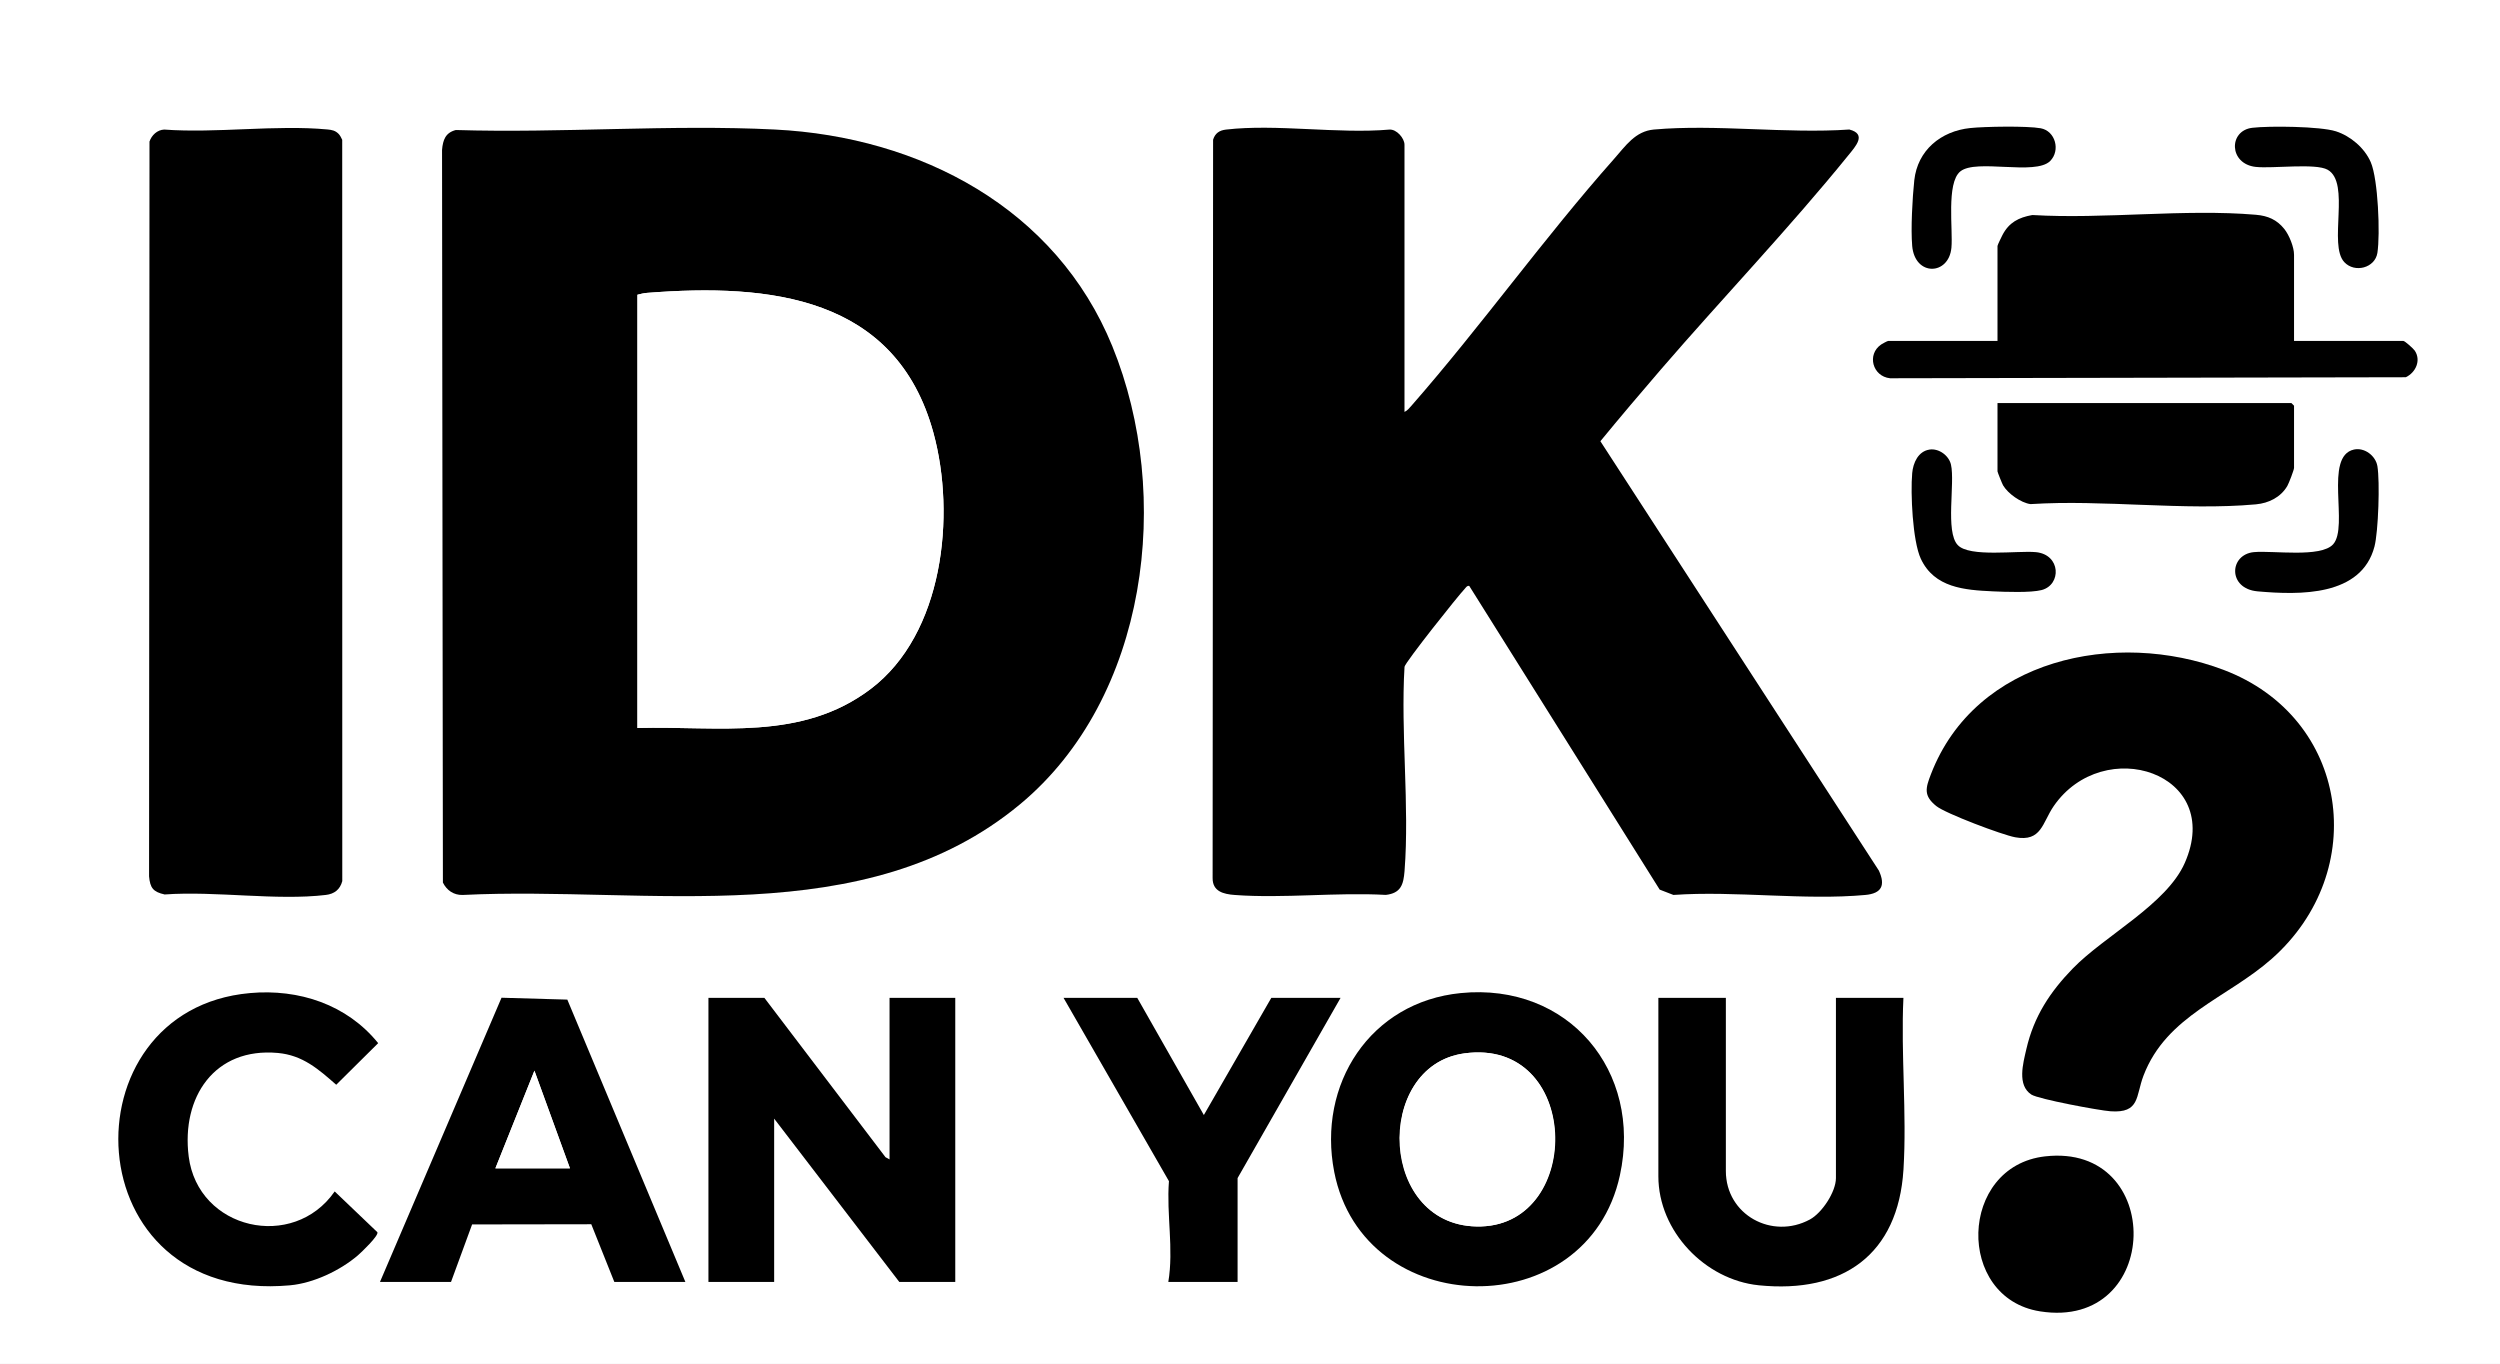
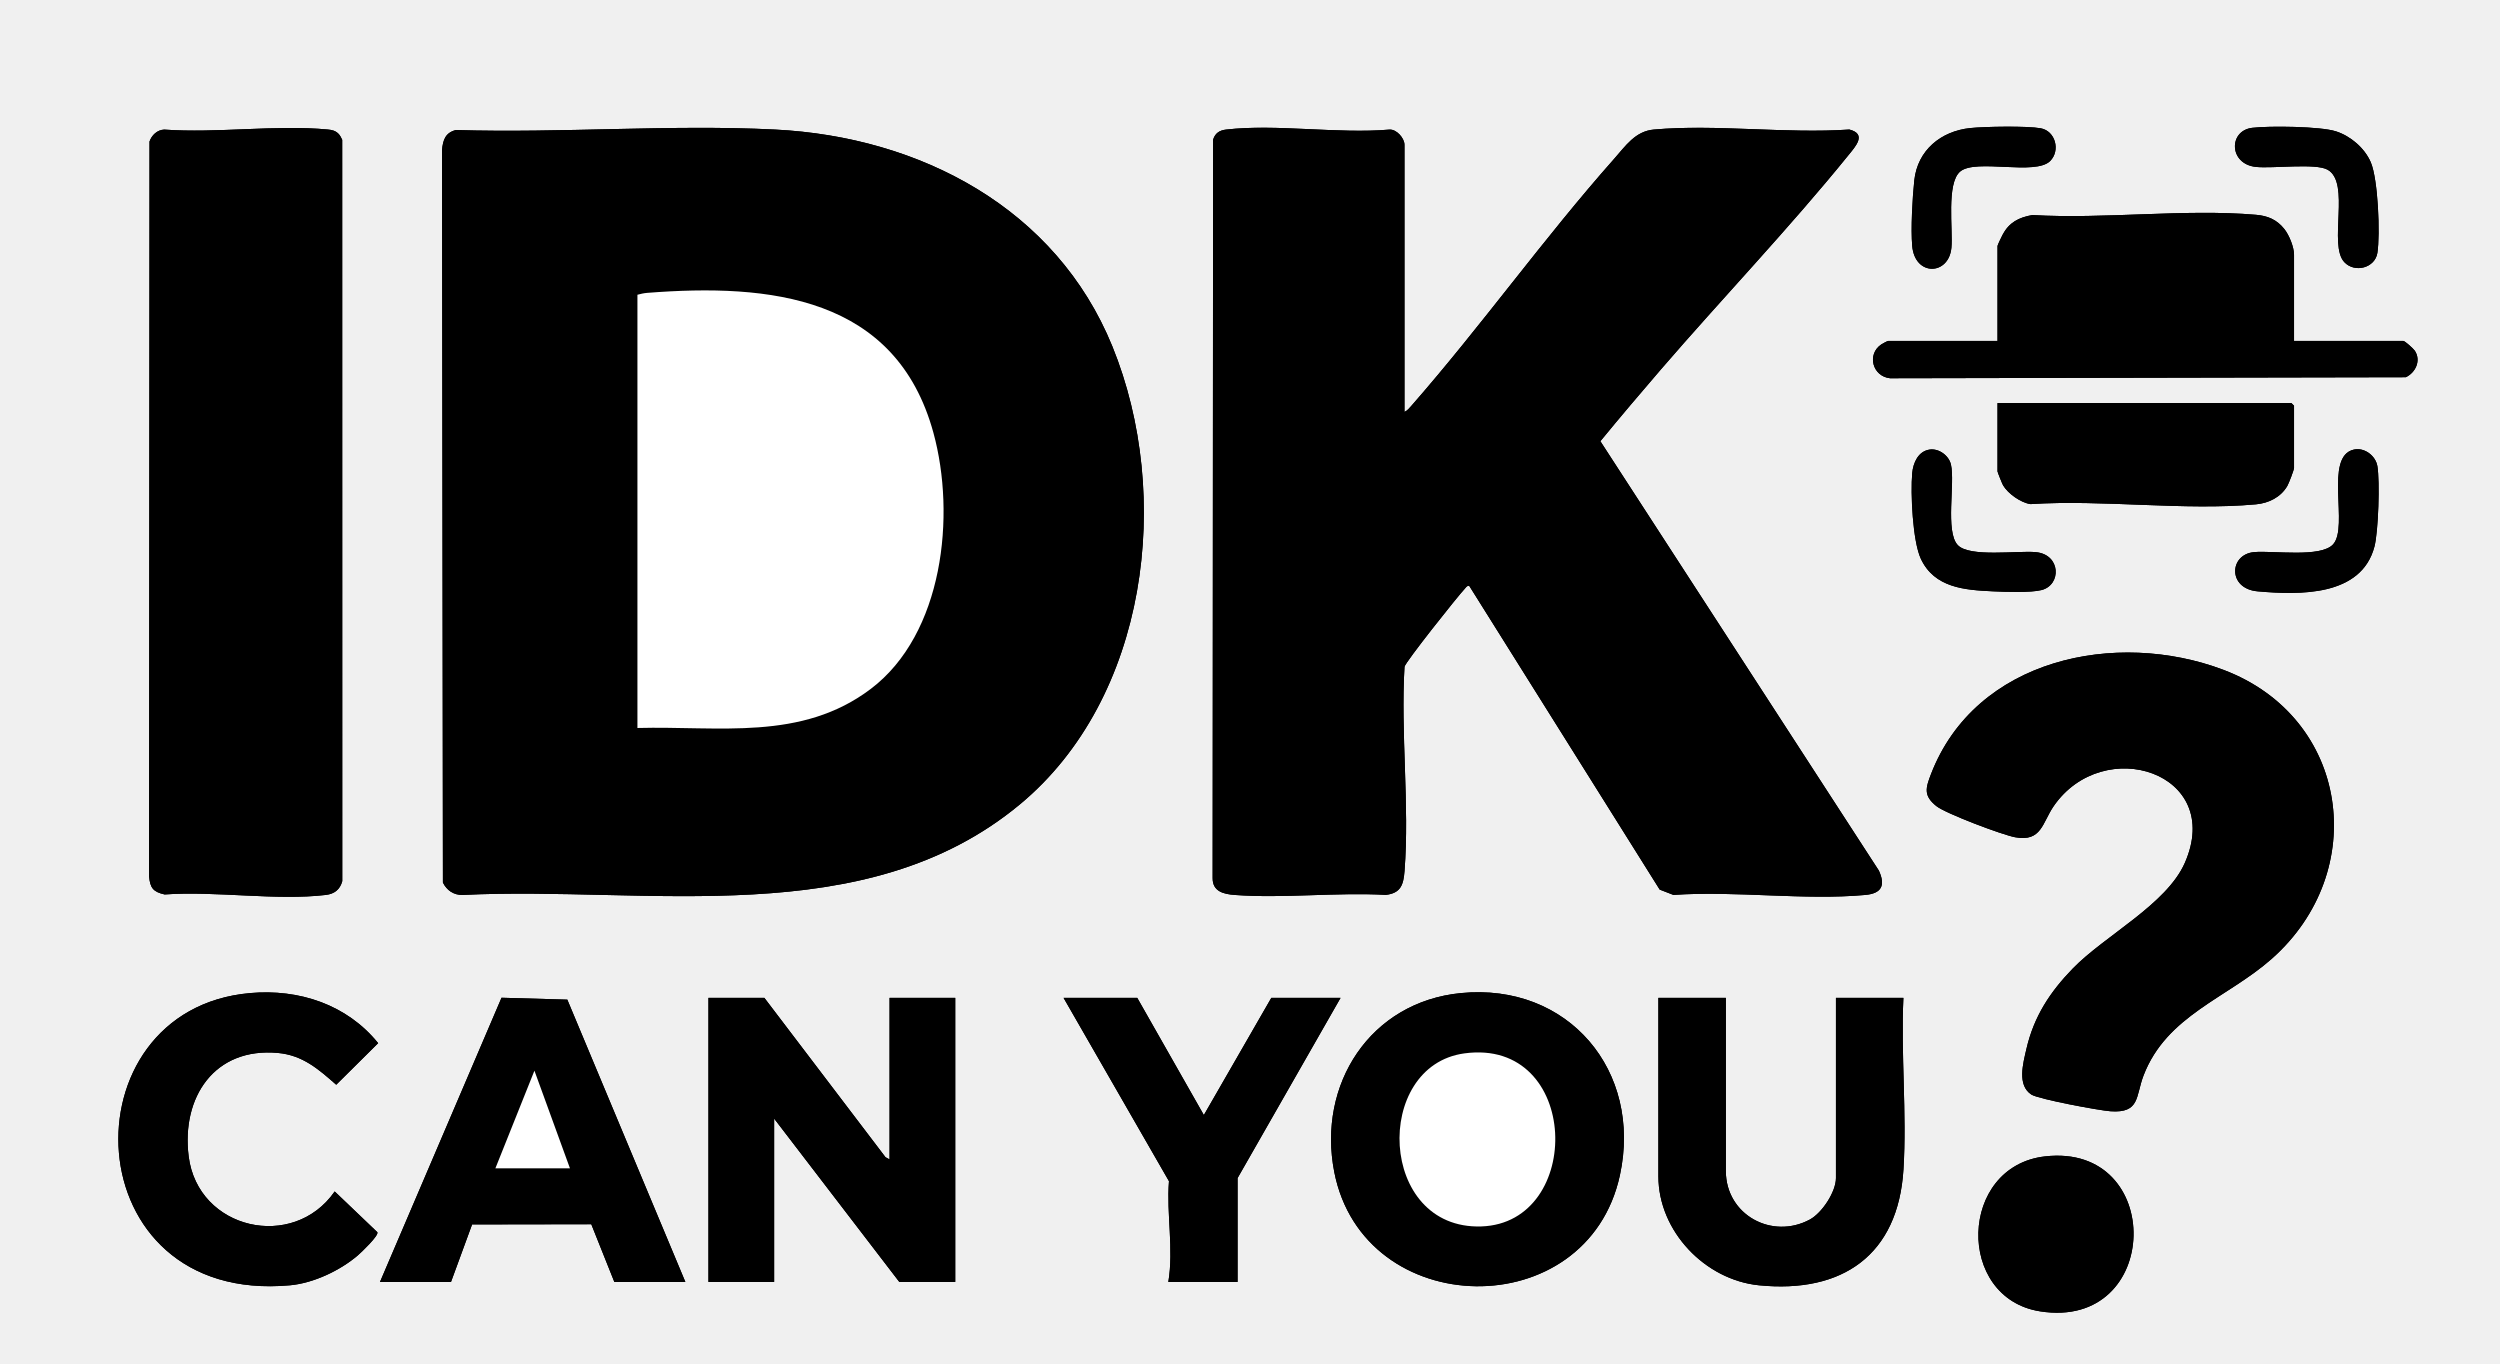
<svg xmlns="http://www.w3.org/2000/svg" id="Layer_1" data-name="Layer 1" viewBox="0 0 2816 1536">
  <defs>
    <style>
      .cls-1 {
        fill: #fff;
      }
    </style>
  </defs>
-   <path class="cls-1" d="M2816,0v1536H0V0h2816ZM2309.33,181.33c11.71-11.73,5.99-33.84-10.8-36.85-15.29-2.75-62.85-1.94-79.28-.23-32.96,3.44-59.36,24.99-63,59-2.09,19.57-4.03,54.67-2.33,73.83,3.05,34.47,41.22,33.28,44.16,2,1.91-20.33-5.96-72.99,10.01-85.99,17.92-14.59,84.52,5.01,101.25-11.75ZM2640.68,295.32c11.84,12.54,34.54,6.42,37.2-10.43,3.3-20.87.84-83.12-7.5-102.27-6.96-15.99-22.75-29.45-39.28-34.72-17.56-5.6-74.87-6.24-94.15-3.94-26.89,3.2-26.46,40.79,4.04,44.05,19.11,2.05,67.15-4.51,80.84,3.16,26.2,14.68.46,84.68,18.85,104.15ZM381.29,150.71c-3.59-3.59-7.32-4.38-12.17-4.84-58.15-5.52-125.07,4.43-184.17.09-7.82.35-14.12,6.33-16.53,13.47l-.5,827.66c1.2,13.01,4.47,17.53,17.56,20.44,56.93-4.13,126.05,7.15,181.57.53,9.68-1.16,15.94-6.12,18.49-15.51l-.07-835.05c-1.1-2.33-2.35-4.96-4.17-6.78ZM513.46,146.46c-11.8,3.02-14.56,11.27-15.54,22.46l.97,825.19c4.31,8.7,12.05,14.13,22.03,13.97,209.46-10.36,453.47,42.79,628.02-102.13,144.25-119.77,172.46-347.91,103.99-515.88-63.42-155.57-216.61-235.92-379.85-244.15-117.94-5.94-241.15,4.24-359.62.54ZM1582,464V163c0-7.34-8.89-17.59-16.95-17.05-58.12,5.05-127.31-6.59-184.09,0-7.4.86-12.33,4.14-14.53,11.47l-.52,831.67c-.11,15.14,12.42,18.06,25.01,18.99,54.87,4.05,114.68-3.2,170.08-.09,16.91-1.94,19.89-11.56,21.07-26.93,5.72-74.01-4.46-155.25-.03-230.03,1.04-5.46,60.08-79.68,67.99-88.01,1.45-1.53,2.42-3.6,4.95-3.06l214.5,342.07,15.47,6c69.57-4.88,147.57,6.32,216.13.03,18.43-1.69,22.91-10.78,15.27-27.43l-313.7-483.66c22.4-27.26,45.27-54.3,68.32-81.02,68.95-79.93,144.91-159.43,210.98-241.02,8.13-10.04,21.11-23.91,1.16-29.05-71.03,4.94-150.13-6.21-220.19.02-21.03,1.87-31.95,18.57-44.87,33.13-79.34,89.47-149.38,187.98-228.11,277.89-2.21,2.53-4.82,5.74-7.94,7.06ZM2584,384v-97c0-8.63-5.42-22.12-10.95-29.05-8.44-10.57-18.59-14.88-31.98-16.02-80.29-6.89-170.52,5.11-251.85.29-15.38,2.73-26.22,8.33-33.59,22.41-1.06,2.02-5.63,11.45-5.63,12.37v107h-123c-.92,0-6.58,3.05-7.99,4.01-16.49,11.21-9.78,35.97,9.94,38.05l580.96-1.15c11.19-5.37,17.4-18.93,10.09-29.92-1.49-2.24-11.15-10.99-13-10.99h-123ZM2250,454v77c0,.85,5.29,14.03,6.29,15.71,5.51,9.32,20.03,19.64,30.88,21.12,81.65-5.28,173.44,7.62,253.91.26,14.42-1.32,27.89-7.96,35.33-20.67,1.69-2.89,7.59-18.18,7.59-20.41v-70l-3-3h-331ZM2173.53,506.39c-12.78,1.84-18.58,14.87-19.61,26.53-1.99,22.58.45,76.59,9.71,96.45,15.25,32.7,49.21,35.24,81.29,36.71,13.75.63,42.49,1.7,54.71-1.45,22.56-5.82,21.9-40.04-6.55-42.71-20.42-1.91-74.8,6.19-87.96-8.04-14.11-15.26-2.84-69.45-7.53-90.47-2.29-10.24-13.57-18.54-24.05-17.03ZM2651.45,506.39c-34.09,7.55-5.51,86.73-23.38,106.68-13.84,15.44-67.93,6.88-89.16,8.84-28.06,2.59-29.84,41.18,4.01,44.18,47.33,4.19,116.95,5.86,131.67-50.49,4.44-16.98,6.18-73.25,3.3-90.49-1.97-11.79-14.58-21.35-26.45-18.72ZM2334.89,1090.83c-25.73,26.5-43.92,54.1-52.34,90.72-3.74,16.27-10.64,40.76,5.55,51.35,7.9,5.17,76.53,17.95,89.16,18.84,33.37,2.35,28.28-16.91,37.22-40.26,25.96-67.75,94.48-87.27,144.47-131.53,111.4-98.63,87.45-271.79-54.45-325.44-121.05-45.77-279.31-12.73-329.46,117.53-6.06,15.74-8.56,24.17,6.02,35.91,10.46,8.42,74.39,32.49,88.84,35.15,29.73,5.48,30.51-16.35,43.28-34.92,56.16-81.71,192.42-37.71,147.8,63.8-20.56,46.79-90.14,81.85-126.08,118.86ZM281.6,1118.6c-209.9,18.58-198.9,351.47,45.14,329.14,26.37-2.41,56.34-16.61,76.31-33.69,3.87-3.31,23.76-22.26,22.03-26.09l-48.08-45.93c-46.68,67.38-154.12,43.22-164.49-39.55-8.34-66.6,28.97-122.94,100.45-116.46,27.99,2.54,45.73,18.25,65.76,35.82l47.24-46.86c-35.27-43.56-89.14-61.29-144.36-56.4ZM1645.59,1118.59c-102.27,10.01-162,102.91-142.69,201.52,33.04,168.71,285.03,173.35,321.79,3.58,25.4-117.32-58.1-216.94-179.1-205.1ZM772,1444l-132.98-318.02-74.1-2.12-136.92,320.15h80l23.77-64.82,134.26-.21,25.97,65.03h80ZM861,1124h-63v320h74v-184l141,184h63v-320h-74v182l-4.59-2.54-136.41-179.46ZM1281,1124h-83l118.71,206.47c-2.89,37.73,5.53,76.11-.71,113.53h78v-117l116-203h-78l-75.98,132-75.02-132ZM1944,1124h-76v201c0,61.83,52.58,116.66,113.24,122.76,94.12,9.46,156.94-34.15,162.84-130.67,3.84-62.92-3.04-129.77-.08-193.08h-76v203c0,15.43-15.59,39.2-29.35,46.65-42.5,22.99-94.65-5.11-94.65-54.65v-195ZM2303.55,1302.55c-97.46,11.11-100.97,159.47-5.65,174.55,137.59,21.77,141.41-190.03,5.65-174.55Z" />
+   <path fill="#000000" d="M2309.33,181.33c11.71-11.73,5.99-33.84-10.8-36.85-15.29-2.75-62.85-1.94-79.28-.23-32.96,3.44-59.36,24.99-63,59-2.09,19.57-4.03,54.67-2.33,73.83,3.05,34.47,41.22,33.28,44.16,2,1.91-20.33-5.96-72.99,10.01-85.99,17.92-14.59,84.52,5.01,101.25-11.75ZM2640.68,295.32c11.84,12.54,34.54,6.42,37.2-10.43,3.3-20.87.84-83.12-7.5-102.27-6.96-15.99-22.75-29.45-39.28-34.72-17.56-5.6-74.87-6.24-94.15-3.94-26.89,3.2-26.46,40.79,4.04,44.05,19.11,2.05,67.15-4.51,80.84,3.16,26.2,14.68.46,84.68,18.85,104.15ZM381.29,150.71c-3.59-3.59-7.32-4.38-12.17-4.84-58.15-5.52-125.07,4.43-184.17.09-7.82.35-14.12,6.33-16.53,13.47l-.5,827.66c1.2,13.01,4.47,17.53,17.56,20.44,56.93-4.13,126.05,7.15,181.57.53,9.68-1.16,15.94-6.12,18.49-15.51l-.07-835.05c-1.1-2.33-2.35-4.96-4.17-6.78ZM513.46,146.46c-11.8,3.02-14.56,11.27-15.54,22.46l.97,825.19c4.31,8.7,12.05,14.13,22.03,13.97,209.46-10.36,453.47,42.79,628.02-102.13,144.25-119.77,172.46-347.91,103.99-515.88-63.42-155.57-216.61-235.92-379.85-244.15-117.94-5.94-241.15,4.24-359.62.54ZM1582,464V163c0-7.34-8.89-17.59-16.95-17.05-58.12,5.05-127.31-6.59-184.09,0-7.4.86-12.33,4.14-14.53,11.47l-.52,831.67c-.11,15.14,12.42,18.06,25.01,18.99,54.87,4.05,114.68-3.2,170.08-.09,16.91-1.94,19.89-11.56,21.07-26.93,5.72-74.01-4.46-155.25-.03-230.03,1.04-5.46,60.08-79.68,67.99-88.01,1.45-1.53,2.42-3.6,4.95-3.06l214.5,342.07,15.47,6c69.57-4.88,147.57,6.32,216.13.03,18.43-1.69,22.91-10.78,15.27-27.43l-313.7-483.66c22.4-27.26,45.27-54.3,68.32-81.02,68.95-79.93,144.91-159.43,210.98-241.02,8.13-10.04,21.11-23.91,1.16-29.05-71.03,4.94-150.13-6.21-220.19.02-21.03,1.87-31.95,18.57-44.87,33.13-79.34,89.47-149.38,187.98-228.11,277.89-2.21,2.53-4.82,5.74-7.94,7.06ZM2584,384v-97c0-8.63-5.42-22.12-10.95-29.05-8.44-10.57-18.59-14.88-31.98-16.02-80.29-6.89-170.52,5.11-251.85.29-15.38,2.73-26.22,8.33-33.59,22.41-1.06,2.02-5.63,11.45-5.63,12.37v107h-123c-.92,0-6.58,3.05-7.99,4.01-16.49,11.21-9.78,35.97,9.94,38.05l580.96-1.15c11.19-5.37,17.4-18.93,10.09-29.92-1.49-2.24-11.15-10.99-13-10.99h-123ZM2250,454v77c0,.85,5.29,14.03,6.29,15.71,5.51,9.32,20.03,19.64,30.88,21.12,81.65-5.28,173.44,7.62,253.91.26,14.42-1.32,27.89-7.96,35.33-20.67,1.69-2.89,7.59-18.18,7.59-20.41v-70l-3-3h-331ZM2173.53,506.39c-12.78,1.84-18.58,14.87-19.61,26.53-1.99,22.58.45,76.59,9.71,96.45,15.25,32.7,49.21,35.24,81.29,36.71,13.75.63,42.49,1.7,54.71-1.45,22.56-5.82,21.9-40.04-6.55-42.71-20.42-1.91-74.8,6.19-87.96-8.04-14.11-15.26-2.84-69.45-7.53-90.47-2.29-10.24-13.57-18.54-24.05-17.03ZM2651.45,506.39c-34.09,7.55-5.51,86.73-23.38,106.68-13.84,15.44-67.93,6.88-89.16,8.84-28.06,2.59-29.84,41.18,4.01,44.18,47.33,4.19,116.95,5.86,131.67-50.49,4.44-16.98,6.18-73.25,3.3-90.49-1.97-11.79-14.58-21.35-26.45-18.72ZM2334.89,1090.83c-25.73,26.5-43.92,54.1-52.34,90.72-3.74,16.27-10.64,40.76,5.55,51.35,7.9,5.17,76.53,17.95,89.16,18.84,33.37,2.35,28.28-16.91,37.22-40.26,25.96-67.75,94.48-87.27,144.47-131.53,111.4-98.63,87.45-271.79-54.45-325.44-121.05-45.77-279.31-12.73-329.46,117.53-6.06,15.74-8.56,24.17,6.02,35.91,10.46,8.42,74.39,32.49,88.84,35.15,29.73,5.48,30.51-16.35,43.28-34.92,56.16-81.71,192.42-37.71,147.8,63.8-20.56,46.79-90.14,81.85-126.08,118.86ZM281.6,1118.6c-209.9,18.58-198.9,351.47,45.14,329.14,26.37-2.41,56.34-16.61,76.31-33.69,3.87-3.31,23.76-22.26,22.03-26.09l-48.08-45.93c-46.68,67.38-154.12,43.22-164.49-39.55-8.34-66.6,28.97-122.94,100.45-116.46,27.99,2.54,45.73,18.25,65.76,35.82l47.24-46.86c-35.27-43.56-89.14-61.29-144.36-56.4ZM1645.59,1118.59c-102.27,10.01-162,102.91-142.69,201.52,33.04,168.71,285.03,173.35,321.79,3.58,25.4-117.32-58.1-216.94-179.1-205.1ZM772,1444l-132.98-318.02-74.1-2.12-136.92,320.15h80l23.77-64.82,134.26-.21,25.97,65.03h80ZM861,1124h-63v320h74v-184l141,184h63v-320h-74v182l-4.59-2.54-136.41-179.46ZM1281,1124h-83l118.71,206.47c-2.89,37.73,5.53,76.11-.71,113.53h78v-117l116-203h-78l-75.98,132-75.02-132ZM1944,1124h-76v201c0,61.83,52.58,116.66,113.24,122.76,94.12,9.46,156.94-34.15,162.84-130.67,3.84-62.92-3.04-129.77-.08-193.08h-76v203c0,15.43-15.59,39.2-29.35,46.65-42.5,22.99-94.65-5.11-94.65-54.65v-195ZM2303.55,1302.55c-97.46,11.11-100.97,159.47-5.65,174.55,137.59,21.77,141.41-190.03,5.65-174.55Z" />"/&gt;
  <path d="M513.46,146.46c118.47,3.69,241.68-6.49,359.62-.54,163.24,8.23,316.43,88.58,379.85,244.15,68.47,167.97,40.26,396.11-103.99,515.88-174.55,144.92-418.56,91.77-628.02,102.13-9.98.17-17.72-5.27-22.03-13.97l-.97-825.19c.98-11.19,3.74-19.44,15.54-22.46ZM718,820c91.99-2.45,184.74,15.15,262.92-44.08,81.68-61.89,95.9-195.4,70.51-288.35-42-153.73-184.11-168.56-322.53-157.67-3.85.3-7.24,1.17-10.9,2.1v488Z" />
  <path d="M1582,464c3.12-1.32,5.73-4.53,7.94-7.06,78.73-89.91,148.77-188.42,228.11-277.89,12.92-14.56,23.84-31.26,44.87-33.13,70.06-6.24,149.16,4.91,220.19-.02,19.95,5.14,6.97,19.01-1.16,29.05-66.07,81.59-142.02,161.1-210.98,241.02-23.05,26.72-45.92,53.76-68.32,81.02l313.7,483.66c7.64,16.65,3.15,25.74-15.27,27.43-68.55,6.29-146.56-4.9-216.13-.03l-15.47-6-214.5-342.07c-2.53-.54-3.5,1.53-4.95,3.06-7.91,8.33-66.94,82.55-67.99,88.01-4.44,74.78,5.75,156.02.03,230.03-1.19,15.37-4.17,24.99-21.07,26.93-55.4-3.11-115.22,4.14-170.08.09-12.59-.93-25.12-3.85-25.01-18.99l.52-831.67c2.2-7.33,7.13-10.61,14.53-11.47,56.78-6.59,125.97,5.05,184.09,0,8.06-.55,16.95,9.7,16.95,17.05v301Z" />
  <path d="M381.29,150.71c1.82,1.82,3.07,4.45,4.17,6.78l.07,835.05c-2.55,9.39-8.81,14.35-18.49,15.51-55.51,6.62-124.64-4.65-181.57-.53-13.09-2.92-16.36-7.44-17.56-20.44l.5-827.66c2.41-7.14,8.72-13.12,16.53-13.47,59.1,4.35,126.02-5.61,184.17-.09,4.85.46,8.58,1.25,12.17,4.84Z" />
  <path d="M2334.89,1090.83c35.94-37.01,105.52-72.07,126.08-118.86,44.62-101.51-91.64-145.51-147.8-63.8-12.76,18.57-13.55,40.39-43.28,34.92-14.44-2.66-78.38-26.72-88.84-35.15-14.58-11.74-12.08-20.17-6.02-35.91,50.15-130.26,208.41-163.3,329.46-117.53,141.9,53.65,165.85,226.81,54.45,325.44-49.99,44.26-118.51,63.78-144.47,131.53-8.94,23.35-3.85,42.61-37.22,40.26-12.63-.89-81.26-13.67-89.16-18.84-16.19-10.59-9.29-35.08-5.55-51.35,8.43-36.62,26.61-64.22,52.34-90.72Z" />
  <path d="M2584,384h123c1.85,0,11.51,8.75,13,10.99,7.3,10.99,1.1,24.55-10.09,29.92l-580.96,1.15c-19.71-2.08-26.43-26.84-9.94-38.05,1.41-.96,7.08-4.01,7.99-4.01h123v-107c0-.92,4.57-10.35,5.63-12.37,7.38-14.07,18.22-19.68,33.59-22.41,81.33,4.82,171.56-7.18,251.85-.29,13.39,1.15,23.54,5.45,31.98,16.02,5.53,6.93,10.95,20.41,10.95,29.05v97Z" />
  <polygon points="861 1124 997.41 1303.46 1002 1306 1002 1124 1076 1124 1076 1444 1013 1444 872 1260 872 1444 798 1444 798 1124 861 1124" />
  <path d="M1645.59,1118.59c121-11.84,204.5,87.78,179.1,205.1-36.75,169.77-288.74,165.13-321.79-3.58-19.31-98.61,40.42-191.51,142.69-201.52ZM1649.52,1186.52c-103.32,14.03-96.23,198.59,18.92,194.94s112.08-212.73-18.92-194.94Z" />
  <path d="M1944,1124v195c0,49.54,52.15,77.64,94.65,54.65,13.76-7.45,29.35-31.21,29.35-46.65v-203h76c-2.96,63.32,3.93,130.16.08,193.08-5.9,96.52-68.72,140.14-162.84,130.67-60.67-6.1-113.24-60.93-113.24-122.76v-201h76Z" />
  <path d="M772,1444h-80l-25.97-65.03-134.26.21-23.77,64.82h-80l136.92-320.15,74.1,2.12,132.98,318.02ZM642,1316l-40.02-110-43.98,110h84Z" />
  <path d="M281.6,1118.6c55.23-4.89,109.1,12.84,144.36,56.4l-47.24,46.86c-20.02-17.58-37.76-33.28-65.76-35.82-71.48-6.48-108.8,49.85-100.45,116.46,10.37,82.77,117.81,106.93,164.49,39.55l48.08,45.93c1.73,3.83-18.16,22.77-22.03,26.09-19.97,17.08-49.94,31.28-76.31,33.69-244.05,22.33-255.05-310.56-45.14-329.14Z" />
  <path d="M1281,1124l75.02,132,75.98-132h78l-116,203v117h-78c6.24-37.42-2.18-75.8.71-113.53l-118.71-206.47h83Z" />
  <path d="M2250,454h331l3,3v70c0,2.23-5.89,17.53-7.59,20.41-7.44,12.71-20.91,19.35-35.33,20.67-80.47,7.36-172.26-5.54-253.91-.26-10.85-1.48-25.37-11.8-30.88-21.12-1-1.69-6.29-14.86-6.29-15.71v-77Z" />
  <path d="M2303.55,1302.55c135.75-15.48,131.94,196.32-5.65,174.55-95.31-15.08-91.81-163.43,5.65-174.55Z" />
  <path d="M2651.45,506.39c11.87-2.63,24.48,6.93,26.45,18.72,2.88,17.24,1.13,73.51-3.3,90.49-14.73,56.35-84.35,54.68-131.67,50.49-33.85-3-32.07-41.59-4.01-44.18,21.23-1.96,75.32,6.6,89.16-8.84,17.87-19.95-10.71-99.12,23.38-106.68Z" />
  <path d="M2309.33,181.33c-16.72,16.76-83.32-2.84-101.25,11.75-15.97,13-8.1,65.66-10.01,85.99-2.93,31.29-41.11,32.47-44.16-2-1.69-19.16.24-54.26,2.33-73.83,3.64-34.01,30.03-55.56,63-59,16.43-1.72,63.99-2.52,79.28.23,16.79,3.02,22.51,25.12,10.8,36.85Z" />
  <path d="M2640.68,295.32c-18.39-19.47,7.35-89.47-18.85-104.15-13.69-7.67-61.73-1.12-80.84-3.16-30.5-3.27-30.93-40.85-4.04-44.05,19.28-2.3,76.59-1.66,94.15,3.94,16.53,5.27,32.32,18.73,39.28,34.72,8.34,19.15,10.8,81.4,7.5,102.27-2.67,16.85-25.36,22.97-37.2,10.43Z" />
  <path d="M2173.53,506.39c10.48-1.51,21.76,6.79,24.05,17.03,4.7,21.01-6.57,75.21,7.53,90.47,13.16,14.23,67.54,6.13,87.96,8.04,28.46,2.66,29.11,36.89,6.55,42.71-12.22,3.15-40.96,2.08-54.71,1.45-32.08-1.47-66.03-4.01-81.29-36.71-9.26-19.86-11.71-73.87-9.71-96.45,1.03-11.66,6.83-24.69,19.61-26.53Z" />
-   <path class="cls-1" d="M718,820v-488c3.67-.93,7.05-1.8,10.9-2.1,138.42-10.89,280.53,3.94,322.53,157.67,25.39,92.95,11.17,226.46-70.51,288.35-78.17,59.23-170.93,41.64-262.92,44.08Z" />
-   <path class="cls-1" d="M1649.52,1186.52c131-17.79,135.11,191.25,18.92,194.94s-122.24-180.9-18.92-194.94Z" />
-   <polygon class="cls-1" points="642 1316 558 1316 601.98 1206 642 1316" />
+   <path fill="#ffffff" d="M718,820v-488c3.67-.93,7.05-1.8,10.9-2.1,138.42-10.89,280.53,3.94,322.53,157.67,25.39,92.95,11.17,226.46-70.51,288.35-78.17,59.23-170.93,41.64-262.92,44.08Z" />
+   <path fill="#ffffff" d="M1649.52,1186.52c131-17.79,135.11,191.25,18.92,194.94s-122.24-180.9-18.92-194.94Z" />
+   <polygon fill="#ffffff" points="642 1316 558 1316 601.98 1206 642 1316" />
</svg>
